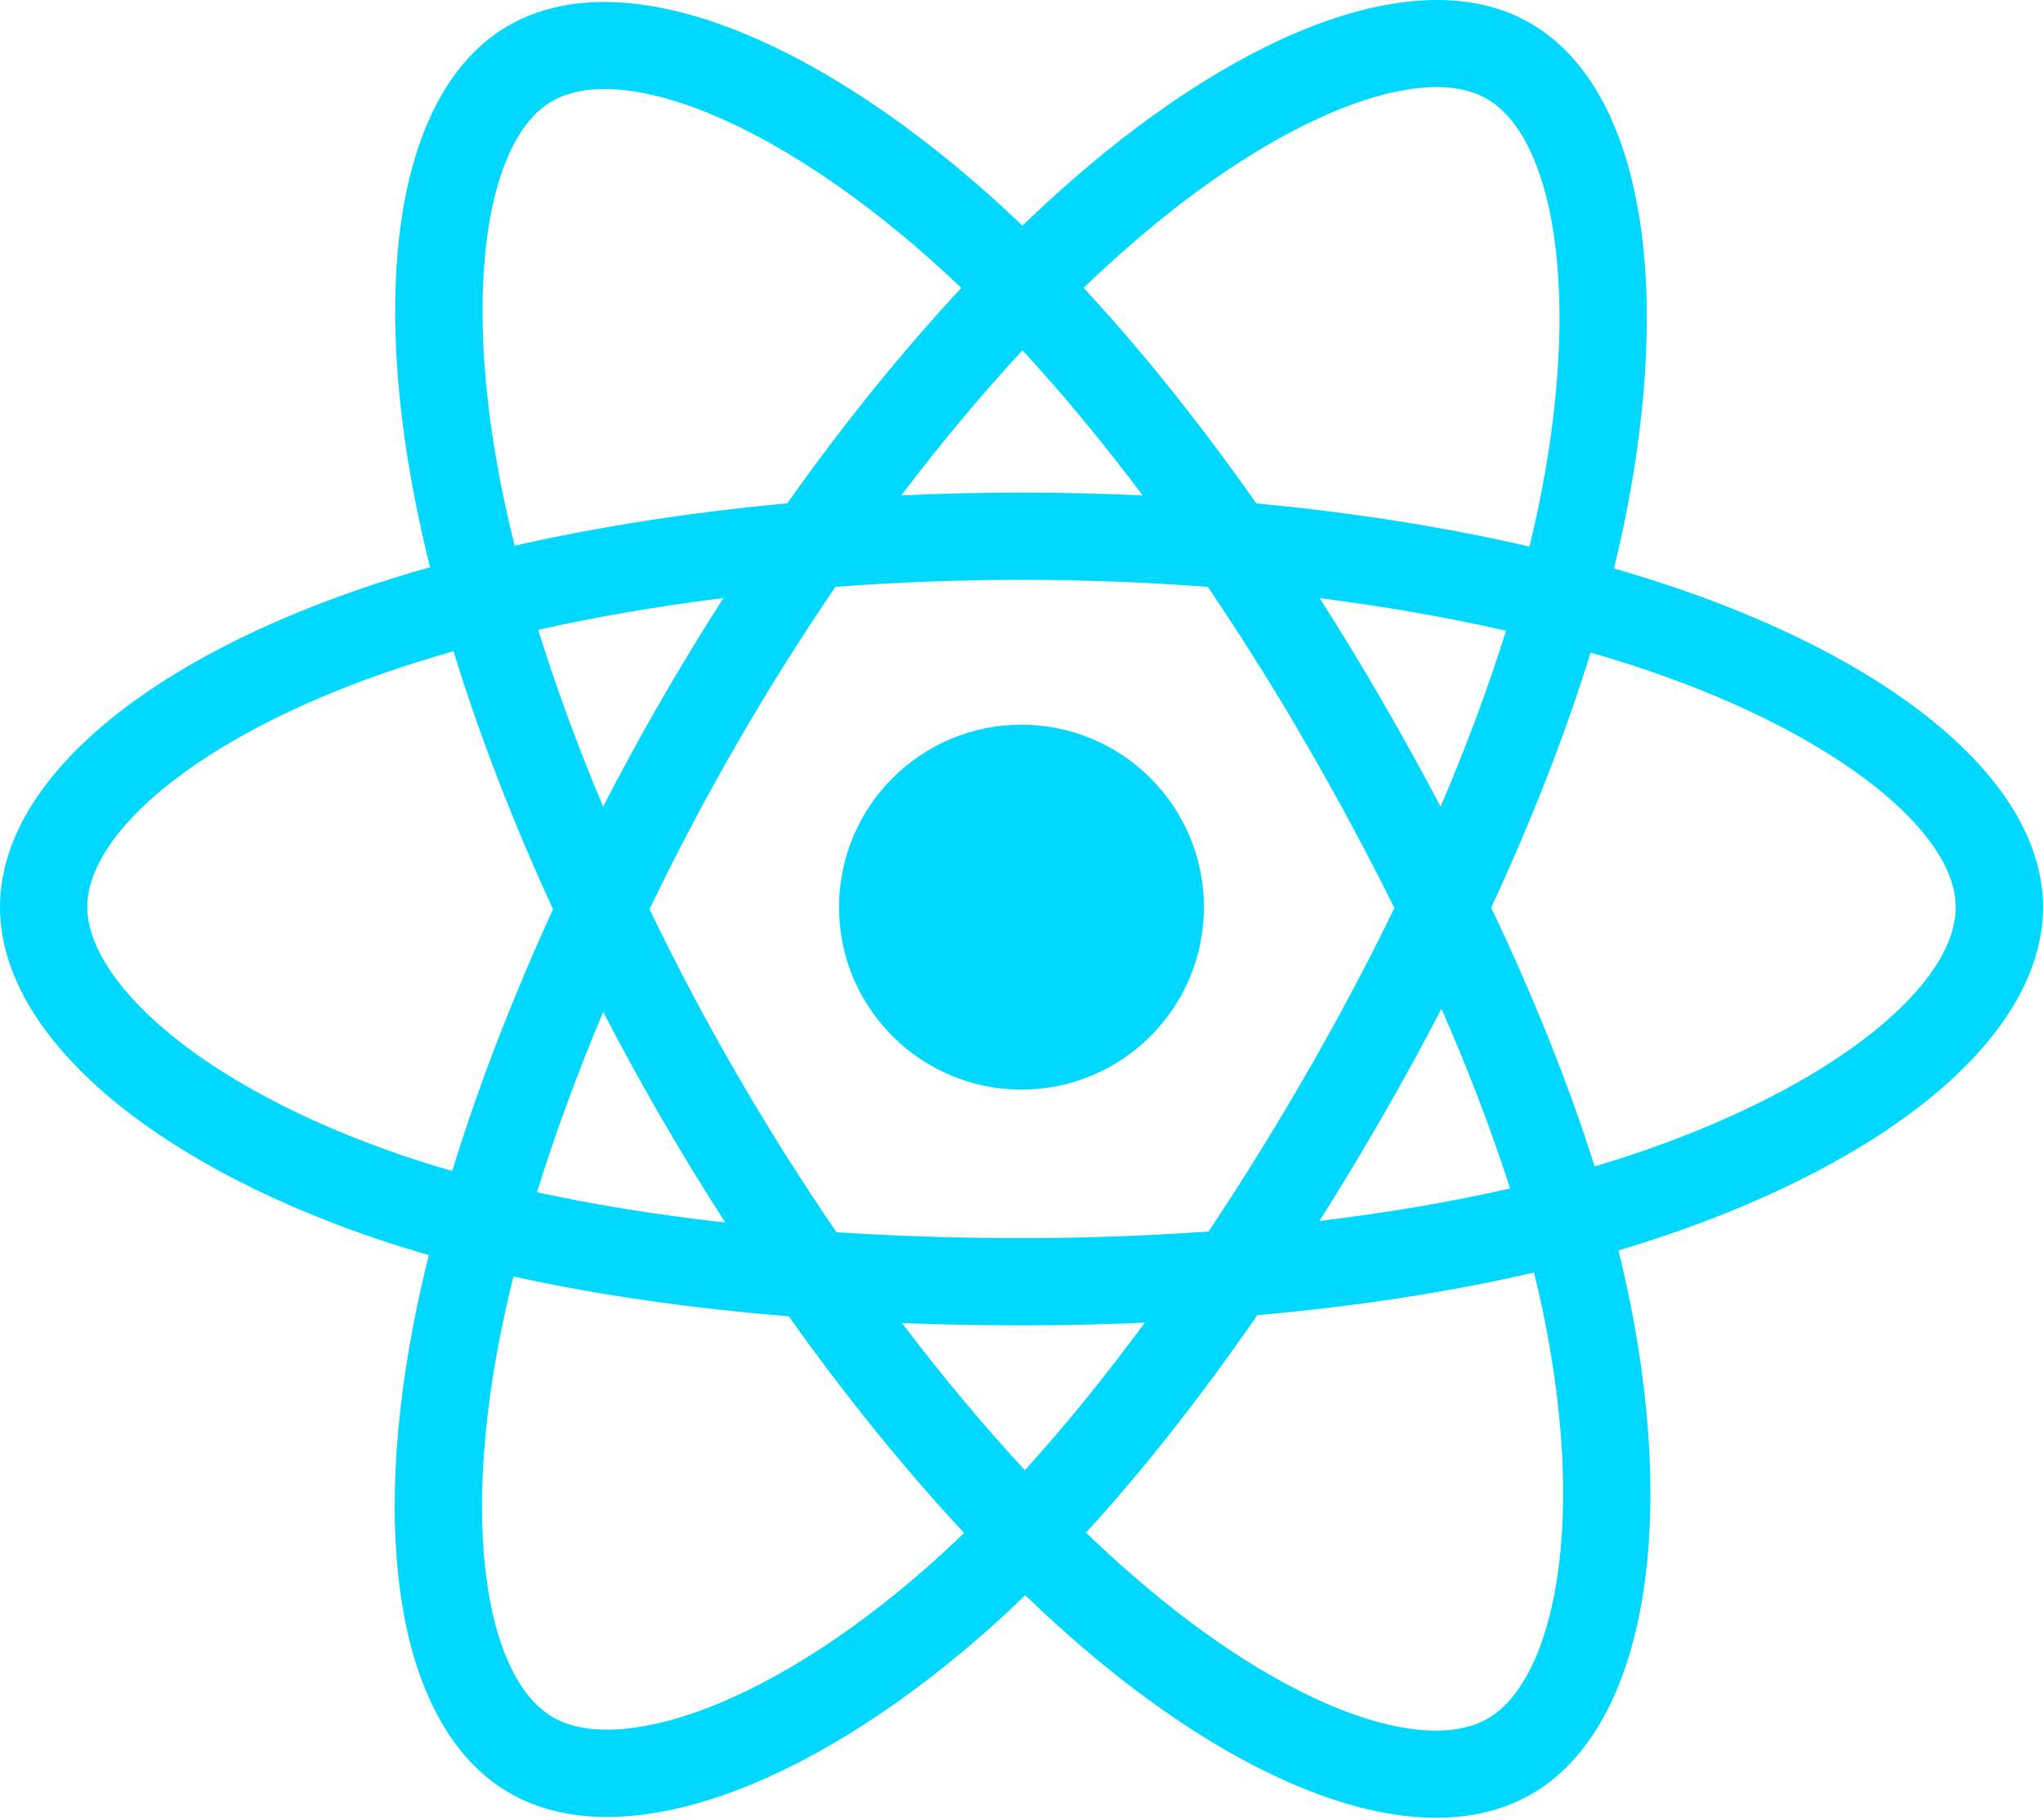
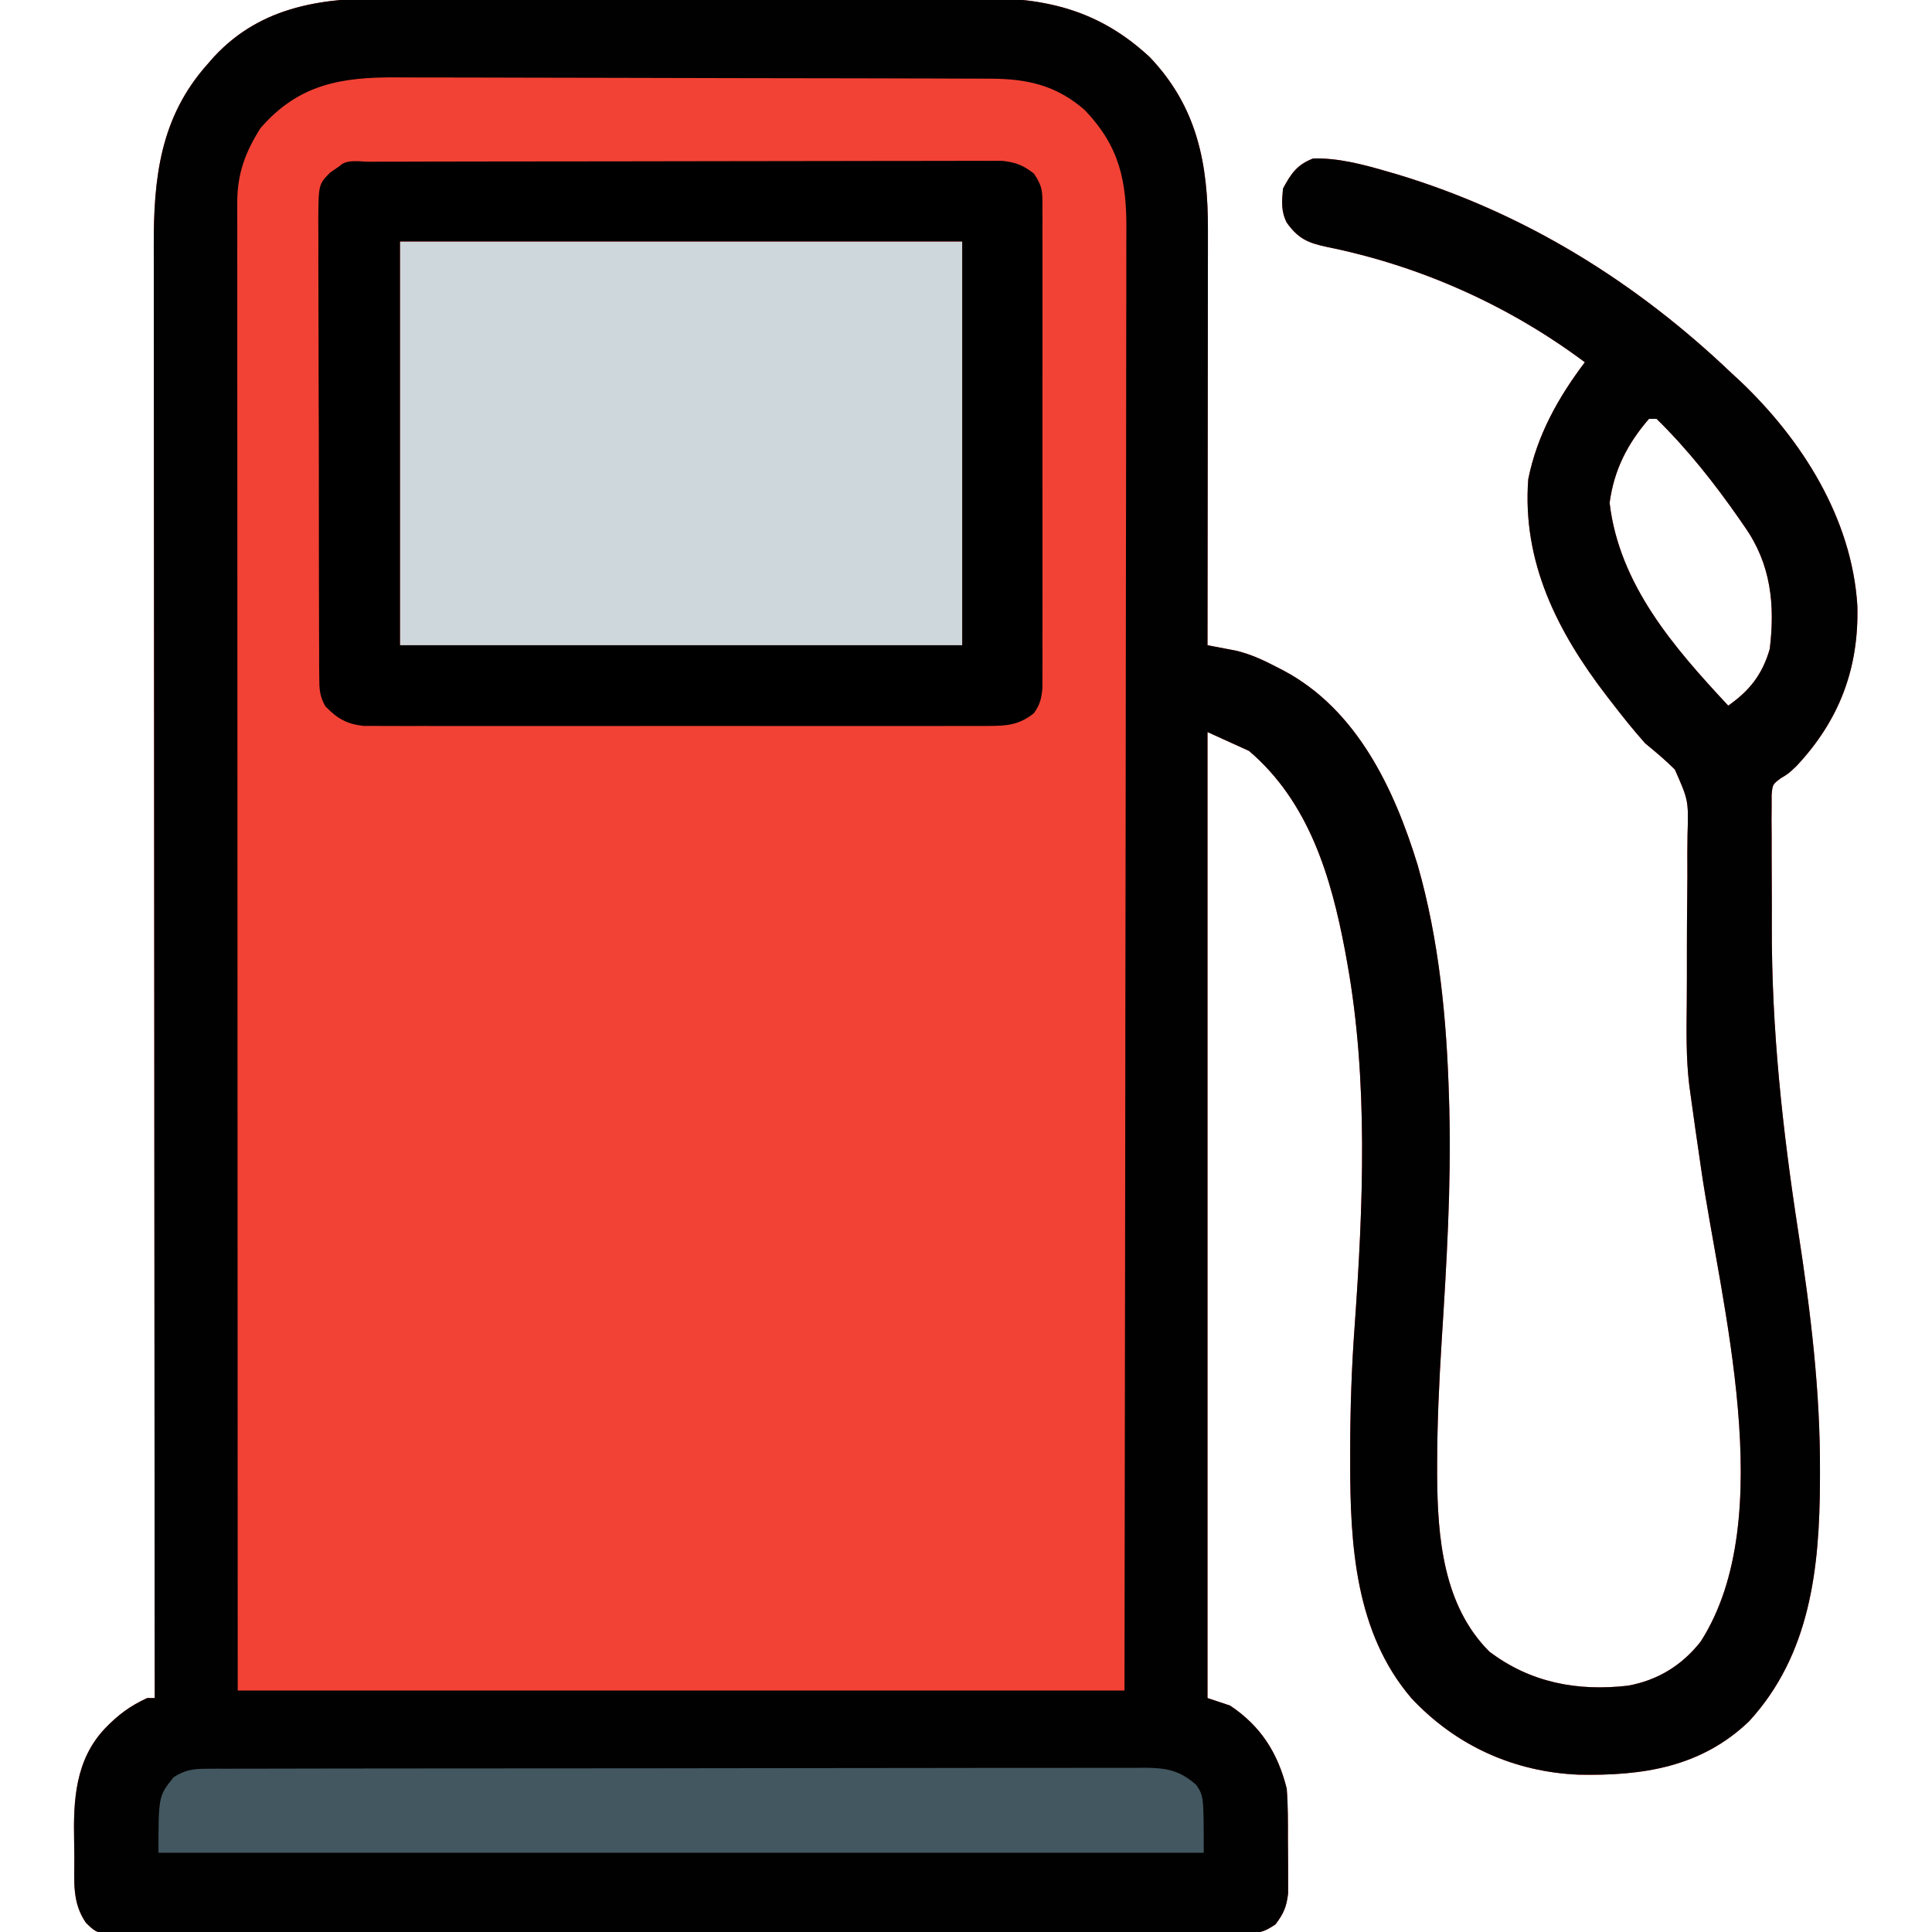
- <svg xmlns="http://www.w3.org/2000/svg" aria-hidden="true" role="img" class="iconify iconify--logos" width="35.93" height="32" preserveAspectRatio="xMidYMid meet" viewBox="0 0 256 228">
-   <path fill="#00D8FF" d="M210.483 73.824a171.49 171.49 0 0 0-8.24-2.597c.465-1.9.893-3.777 1.273-5.621c6.238-30.281 2.16-54.676-11.769-62.708c-13.355-7.7-35.196.329-57.254 19.526a171.23 171.23 0 0 0-6.375 5.848a155.866 155.866 0 0 0-4.241-3.917C100.759 3.829 77.587-4.822 63.673 3.233C50.33 10.957 46.379 33.89 51.995 62.588a170.974 170.974 0 0 0 1.892 8.48c-3.28.932-6.445 1.924-9.474 2.98C17.309 83.498 0 98.307 0 113.668c0 15.865 18.582 31.778 46.812 41.427a145.52 145.52 0 0 0 6.921 2.165a167.467 167.467 0 0 0-2.01 9.138c-5.354 28.2-1.173 50.591 12.134 58.266c13.744 7.926 36.812-.22 59.273-19.855a145.567 145.567 0 0 0 5.342-4.923a168.064 168.064 0 0 0 6.92 6.314c21.758 18.722 43.246 26.282 56.54 18.586c13.731-7.949 18.194-32.003 12.4-61.268a145.016 145.016 0 0 0-1.535-6.842c1.62-.48 3.21-.974 4.76-1.488c29.348-9.723 48.443-25.443 48.443-41.52c0-15.417-17.868-30.326-45.517-39.844Zm-6.365 70.984c-1.4.463-2.836.91-4.3 1.345c-3.24-10.257-7.612-21.163-12.963-32.432c5.106-11 9.31-21.767 12.459-31.957c2.619.758 5.16 1.557 7.61 2.4c23.69 8.156 38.14 20.213 38.14 29.504c0 9.896-15.606 22.743-40.946 31.14Zm-10.514 20.834c2.562 12.94 2.927 24.64 1.23 33.787c-1.524 8.219-4.59 13.698-8.382 15.893c-8.067 4.67-25.32-1.4-43.927-17.412a156.726 156.726 0 0 1-6.437-5.87c7.214-7.889 14.423-17.06 21.459-27.246c12.376-1.098 24.068-2.894 34.671-5.345a134.17 134.17 0 0 1 1.386 6.193ZM87.276 214.515c-7.882 2.783-14.16 2.863-17.955.675c-8.075-4.657-11.432-22.636-6.853-46.752a156.923 156.923 0 0 1 1.869-8.499c10.486 2.32 22.093 3.988 34.498 4.994c7.084 9.967 14.501 19.128 21.976 27.15a134.668 134.668 0 0 1-4.877 4.492c-9.933 8.682-19.886 14.842-28.658 17.94ZM50.35 144.747c-12.483-4.267-22.792-9.812-29.858-15.863c-6.35-5.437-9.555-10.836-9.555-15.216c0-9.322 13.897-21.212 37.076-29.293c2.813-.98 5.757-1.905 8.812-2.773c3.204 10.42 7.406 21.315 12.477 32.332c-5.137 11.18-9.399 22.249-12.634 32.792a134.718 134.718 0 0 1-6.318-1.979Zm12.378-84.26c-4.811-24.587-1.616-43.134 6.425-47.789c8.564-4.958 27.502 2.111 47.463 19.835a144.318 144.318 0 0 1 3.841 3.545c-7.438 7.987-14.787 17.08-21.808 26.988c-12.04 1.116-23.565 2.908-34.161 5.309a160.342 160.342 0 0 1-1.76-7.887Zm110.427 27.268a347.8 347.8 0 0 0-7.785-12.803c8.168 1.033 15.994 2.404 23.343 4.08c-2.206 7.072-4.956 14.465-8.193 22.045a381.151 381.151 0 0 0-7.365-13.322Zm-45.032-43.861c5.044 5.465 10.096 11.566 15.065 18.186a322.04 322.04 0 0 0-30.257-.006c4.974-6.559 10.069-12.652 15.192-18.18ZM82.802 87.83a323.167 323.167 0 0 0-7.227 13.238c-3.184-7.553-5.909-14.98-8.134-22.152c7.304-1.634 15.093-2.97 23.209-3.984a321.524 321.524 0 0 0-7.848 12.897Zm8.081 65.352c-8.385-.936-16.291-2.203-23.593-3.793c2.26-7.3 5.045-14.885 8.298-22.6a321.187 321.187 0 0 0 7.257 13.246c2.594 4.48 5.28 8.868 8.038 13.147Zm37.542 31.03c-5.184-5.592-10.354-11.779-15.403-18.433c4.902.192 9.899.29 14.978.29c5.218 0 10.376-.117 15.453-.343c-4.985 6.774-10.018 12.97-15.028 18.486Zm52.198-57.817c3.422 7.8 6.306 15.345 8.596 22.52c-7.422 1.694-15.436 3.058-23.88 4.071a382.417 382.417 0 0 0 7.859-13.026a347.403 347.403 0 0 0 7.425-13.565Zm-16.898 8.101a358.557 358.557 0 0 1-12.281 19.815a329.4 329.4 0 0 1-23.444.823c-7.967 0-15.716-.248-23.178-.732a310.202 310.202 0 0 1-12.513-19.846h.001a307.41 307.41 0 0 1-10.923-20.627a310.278 310.278 0 0 1 10.89-20.637l-.001.001a307.318 307.318 0 0 1 12.413-19.761c7.613-.576 15.42-.876 23.31-.876H128c7.926 0 15.743.303 23.354.883a329.357 329.357 0 0 1 12.335 19.695a358.489 358.489 0 0 1 11.036 20.54a329.472 329.472 0 0 1-11 20.722Zm22.56-122.124c8.572 4.944 11.906 24.881 6.52 51.026c-.344 1.668-.73 3.367-1.15 5.09c-10.622-2.452-22.155-4.275-34.23-5.408c-7.034-10.017-14.323-19.124-21.64-27.008a160.789 160.789 0 0 1 5.888-5.4c18.9-16.447 36.564-22.941 44.612-18.3ZM128 90.808c12.625 0 22.86 10.235 22.86 22.86s-10.235 22.86-22.86 22.86s-22.86-10.235-22.86-22.86s10.235-22.86 22.86-22.86Z" />
+ <svg xmlns="http://www.w3.org/2000/svg" version="1.1" width="512" height="512">
+   <path d="M0 0 C1.863 -0.005 3.725 -0.013 5.588 -0.021 C10.611 -0.039 15.633 -0.032 20.656 -0.02 C25.933 -0.01 31.211 -0.019 36.489 -0.025 C45.348 -0.033 54.208 -0.023 63.068 -0.004 C73.284 0.018 83.5 0.011 93.716 -0.011 C102.517 -0.029 111.317 -0.032 120.118 -0.021 C125.361 -0.015 130.604 -0.014 135.848 -0.028 C140.779 -0.039 145.71 -0.031 150.642 -0.008 C152.443 -0.003 154.243 -0.004 156.044 -0.013 C173.663 -0.092 187.68 3.334 200.947 15.705 C213.509 28.942 216.367 43.98 216.311 61.511 C216.311 62.702 216.311 63.893 216.311 65.12 C216.311 68.368 216.306 71.615 216.299 74.863 C216.292 78.263 216.292 81.664 216.291 85.064 C216.288 91.496 216.279 97.927 216.269 104.358 C216.258 111.684 216.253 119.009 216.248 126.334 C216.237 141.395 216.22 156.456 216.197 171.518 C216.871 171.643 217.544 171.768 218.239 171.897 C219.129 172.067 220.02 172.238 220.937 172.414 C222.257 172.663 222.257 172.663 223.604 172.918 C227.44 173.805 230.778 175.336 234.26 177.143 C234.949 177.497 235.638 177.851 236.348 178.216 C255.775 188.554 265.667 209.481 271.885 229.744 C277.614 249.737 279.606 270.797 280.197 291.518 C280.226 292.474 280.255 293.431 280.284 294.417 C280.798 314.906 279.565 335.286 278.265 355.728 C277.581 366.702 277.063 377.637 277.057 388.635 C277.056 389.603 277.055 390.572 277.055 391.57 C277.152 408.002 278.686 426.006 290.885 438.205 C301.778 446.452 314.225 448.778 327.611 447.24 C335.498 445.817 341.934 441.868 346.889 435.557 C367.95 402.739 352.087 345.464 346.979 310.041 C346.804 308.829 346.629 307.617 346.449 306.368 C346.12 304.086 345.788 301.805 345.454 299.524 C345.019 296.524 344.601 293.522 344.197 290.518 C344.088 289.724 343.979 288.931 343.866 288.114 C342.992 280.836 343.135 273.561 343.212 266.247 C343.255 261.385 343.242 256.522 343.242 251.66 C343.245 247.41 343.266 243.161 343.324 238.912 C343.379 234.769 343.386 230.629 343.359 226.486 C343.358 224.92 343.374 223.354 343.409 221.789 C343.675 212.647 343.675 212.647 340.051 204.451 C337.547 201.949 334.934 199.758 332.197 197.518 C329.026 193.979 326.098 190.281 323.197 186.518 C322.79 185.992 322.382 185.466 321.962 184.924 C308.905 167.919 299.564 149.46 301.197 127.518 C303.524 115.896 309.115 105.891 316.197 96.518 C296.022 81.435 272.506 70.948 247.822 65.955 C242.74 64.869 240.237 63.752 237.197 59.518 C235.642 56.408 235.911 53.955 236.197 50.518 C238.306 46.526 239.967 44.128 244.197 42.518 C250.852 42.333 257.478 44.113 263.822 45.955 C264.715 46.214 265.607 46.473 266.527 46.739 C300.319 56.944 329.79 75.255 355.197 99.518 C356.18 100.421 356.18 100.421 357.182 101.342 C373.82 117.069 386.982 137.989 388.416 161.033 C388.854 177.588 383.674 191.355 372.346 203.459 C370.197 205.518 370.197 205.518 368.094 206.781 C365.948 208.398 365.948 208.398 365.696 211.151 C365.696 212.742 365.696 212.742 365.696 214.365 C365.686 215.572 365.677 216.78 365.667 218.024 C365.678 219.339 365.69 220.655 365.701 222.01 C365.701 223.393 365.7 224.777 365.697 226.16 C365.695 229.081 365.708 232.001 365.731 234.922 C365.758 238.571 365.756 242.22 365.744 245.87 C365.67 273.233 368.588 299.92 372.76 326.955 C376.032 348.177 378.617 369.202 378.51 390.705 C378.507 391.862 378.507 391.862 378.504 393.043 C378.413 416.039 375.966 438.999 359.697 456.705 C346.965 468.882 331.492 471.161 314.533 470.826 C297.369 470.088 281.985 463.137 270.197 450.518 C255.326 433.085 253.99 409.874 254.01 388.018 C254.009 386.756 254.009 386.756 254.008 385.468 C254.009 374.228 254.369 363.105 255.197 351.893 C257.445 320.289 258.863 286.805 253.197 255.518 C253.02 254.538 252.843 253.559 252.661 252.55 C248.922 232.756 243.052 213.04 227.197 199.518 C221.752 197.043 221.752 197.043 216.197 194.518 C216.197 278.998 216.197 363.478 216.197 450.518 C218.177 451.178 220.157 451.838 222.197 452.518 C230.374 457.988 234.841 465.103 237.197 474.518 C237.544 479.015 237.527 483.507 237.513 488.016 C237.51 490.144 237.533 492.272 237.559 494.4 C237.561 495.765 237.562 497.13 237.561 498.494 C237.565 500.336 237.565 500.336 237.57 502.215 C237.164 505.815 236.377 507.655 234.197 510.518 C230.882 512.728 229.874 512.77 226.016 512.778 C224.937 512.785 223.858 512.792 222.746 512.799 C221.556 512.797 220.366 512.794 219.139 512.792 C217.248 512.8 217.248 512.8 215.319 512.808 C211.812 512.822 208.305 512.823 204.799 512.823 C201.019 512.825 197.24 512.838 193.461 512.849 C185.194 512.872 176.928 512.88 168.662 512.885 C163.502 512.888 158.343 512.895 153.183 512.902 C138.903 512.922 124.624 512.938 110.344 512.941 C108.973 512.941 108.973 512.941 107.574 512.941 C105.721 512.942 103.868 512.942 102.014 512.943 C100.634 512.943 100.634 512.943 99.227 512.943 C98.305 512.943 97.384 512.943 96.435 512.944 C81.504 512.947 66.574 512.974 51.643 513.012 C36.321 513.05 20.999 513.069 5.677 513.069 C-2.929 513.07 -11.535 513.078 -20.14 513.107 C-27.467 513.132 -34.793 513.139 -42.12 513.124 C-45.86 513.117 -49.599 513.118 -53.338 513.141 C-57.389 513.165 -61.44 513.151 -65.491 513.132 C-66.677 513.146 -67.862 513.159 -69.084 513.172 C-77.929 513.081 -77.929 513.081 -81.01 510.104 C-84.776 504.671 -84.062 499.122 -84.098 492.726 C-84.109 491.312 -84.13 489.897 -84.159 488.482 C-84.388 477.615 -83.871 466.942 -75.99 458.58 C-72.556 454.998 -69.305 452.588 -64.803 450.518 C-64.143 450.518 -63.483 450.518 -62.803 450.518 C-62.803 449.678 -62.804 448.839 -62.805 447.974 C-62.85 398.213 -62.884 348.452 -62.905 298.691 C-62.907 292.714 -62.91 286.737 -62.913 280.76 C-62.913 279.571 -62.914 278.381 -62.914 277.155 C-62.923 257.897 -62.939 238.638 -62.957 219.38 C-62.976 199.615 -62.987 179.85 -62.991 160.085 C-62.994 147.892 -63.002 135.699 -63.019 123.505 C-63.029 115.141 -63.032 106.776 -63.03 98.411 C-63.028 93.588 -63.03 88.764 -63.041 83.94 C-63.051 79.517 -63.051 75.095 -63.045 70.672 C-63.044 69.079 -63.046 67.485 -63.053 65.891 C-63.12 47.701 -61.365 31.573 -48.803 17.518 C-47.985 16.578 -47.985 16.578 -47.15 15.619 C-34.328 1.801 -17.791 -0.088 0 0 Z M333.197 111.518 C327.453 118.148 323.926 125.101 322.76 133.768 C325.29 155.459 339.879 172.174 354.197 187.518 C359.867 183.562 363.258 179.226 365.197 172.518 C366.637 160.701 365.497 149.973 358.572 140.143 C358.125 139.492 357.678 138.841 357.217 138.171 C350.671 128.749 343.415 119.552 335.197 111.518 C334.537 111.518 333.877 111.518 333.197 111.518 Z " fill="#F24235" transform="translate(103.8027,-0.5175781)" />
+   <path d="M0 0 C1.863 -0.005 3.725 -0.013 5.588 -0.021 C10.611 -0.039 15.633 -0.032 20.656 -0.02 C25.933 -0.01 31.211 -0.019 36.489 -0.025 C45.348 -0.033 54.208 -0.023 63.068 -0.004 C73.284 0.018 83.5 0.011 93.716 -0.011 C102.517 -0.029 111.317 -0.032 120.118 -0.021 C125.361 -0.015 130.604 -0.014 135.848 -0.028 C140.779 -0.039 145.71 -0.031 150.642 -0.008 C152.443 -0.003 154.243 -0.004 156.044 -0.013 C173.663 -0.092 187.68 3.334 200.947 15.705 C213.509 28.942 216.367 43.98 216.311 61.511 C216.311 62.702 216.311 63.893 216.311 65.12 C216.311 68.368 216.306 71.615 216.299 74.863 C216.292 78.263 216.292 81.664 216.291 85.064 C216.288 91.496 216.279 97.927 216.269 104.358 C216.258 111.684 216.253 119.009 216.248 126.334 C216.237 141.395 216.22 156.456 216.197 171.518 C216.871 171.643 217.544 171.768 218.239 171.897 C219.129 172.067 220.02 172.238 220.937 172.414 C222.257 172.663 222.257 172.663 223.604 172.918 C227.44 173.805 230.778 175.336 234.26 177.143 C234.949 177.497 235.638 177.851 236.348 178.216 C255.775 188.554 265.667 209.481 271.885 229.744 C277.614 249.737 279.606 270.797 280.197 291.518 C280.226 292.474 280.255 293.431 280.284 294.417 C280.798 314.906 279.565 335.286 278.265 355.728 C277.581 366.702 277.063 377.637 277.057 388.635 C277.056 389.603 277.055 390.572 277.055 391.57 C277.152 408.002 278.686 426.006 290.885 438.205 C301.778 446.452 314.225 448.778 327.611 447.24 C335.498 445.817 341.934 441.868 346.889 435.557 C367.95 402.739 352.087 345.464 346.979 310.041 C346.804 308.829 346.629 307.617 346.449 306.368 C346.12 304.086 345.788 301.805 345.454 299.524 C345.019 296.524 344.601 293.522 344.197 290.518 C344.088 289.724 343.979 288.931 343.866 288.114 C342.992 280.836 343.135 273.561 343.212 266.247 C343.255 261.385 343.242 256.522 343.242 251.66 C343.245 247.41 343.266 243.161 343.324 238.912 C343.379 234.769 343.386 230.629 343.359 226.486 C343.358 224.92 343.374 223.354 343.409 221.789 C343.675 212.647 343.675 212.647 340.051 204.451 C337.547 201.949 334.934 199.758 332.197 197.518 C329.026 193.979 326.098 190.281 323.197 186.518 C322.79 185.992 322.382 185.466 321.962 184.924 C308.905 167.919 299.564 149.46 301.197 127.518 C303.524 115.896 309.115 105.891 316.197 96.518 C296.022 81.435 272.506 70.948 247.822 65.955 C242.74 64.869 240.237 63.752 237.197 59.518 C235.642 56.408 235.911 53.955 236.197 50.518 C238.306 46.526 239.967 44.128 244.197 42.518 C250.852 42.333 257.478 44.113 263.822 45.955 C264.715 46.214 265.607 46.473 266.527 46.739 C300.319 56.944 329.79 75.255 355.197 99.518 C356.18 100.421 356.18 100.421 357.182 101.342 C373.82 117.069 386.982 137.989 388.416 161.033 C388.854 177.588 383.674 191.355 372.346 203.459 C370.197 205.518 370.197 205.518 368.094 206.781 C365.948 208.398 365.948 208.398 365.696 211.151 C365.696 212.742 365.696 212.742 365.696 214.365 C365.686 215.572 365.677 216.78 365.667 218.024 C365.678 219.339 365.69 220.655 365.701 222.01 C365.701 223.393 365.7 224.777 365.697 226.16 C365.695 229.081 365.708 232.001 365.731 234.922 C365.758 238.571 365.756 242.22 365.744 245.87 C365.67 273.233 368.588 299.92 372.76 326.955 C376.032 348.177 378.617 369.202 378.51 390.705 C378.507 391.862 378.507 391.862 378.504 393.043 C378.413 416.039 375.966 438.999 359.697 456.705 C346.965 468.882 331.492 471.161 314.533 470.826 C297.369 470.088 281.985 463.137 270.197 450.518 C255.326 433.085 253.99 409.874 254.01 388.018 C254.009 386.756 254.009 386.756 254.008 385.468 C254.009 374.228 254.369 363.105 255.197 351.893 C257.445 320.289 258.863 286.805 253.197 255.518 C253.02 254.538 252.843 253.559 252.661 252.55 C248.922 232.756 243.052 213.04 227.197 199.518 C221.752 197.043 221.752 197.043 216.197 194.518 C216.197 278.998 216.197 363.478 216.197 450.518 C218.177 451.178 220.157 451.838 222.197 452.518 C230.374 457.988 234.841 465.103 237.197 474.518 C237.544 479.015 237.527 483.507 237.513 488.016 C237.51 490.144 237.533 492.272 237.559 494.4 C237.561 495.765 237.562 497.13 237.561 498.494 C237.565 500.336 237.565 500.336 237.57 502.215 C237.164 505.815 236.377 507.655 234.197 510.518 C230.882 512.728 229.874 512.77 226.016 512.778 C224.937 512.785 223.858 512.792 222.746 512.799 C221.556 512.797 220.366 512.794 219.139 512.792 C217.248 512.8 217.248 512.8 215.319 512.808 C211.812 512.822 208.305 512.823 204.799 512.823 C201.019 512.825 197.24 512.838 193.461 512.849 C185.194 512.872 176.928 512.88 168.662 512.885 C163.502 512.888 158.343 512.895 153.183 512.902 C138.903 512.922 124.624 512.938 110.344 512.941 C108.973 512.941 108.973 512.941 107.574 512.941 C105.721 512.942 103.868 512.942 102.014 512.943 C100.634 512.943 100.634 512.943 99.227 512.943 C98.305 512.943 97.384 512.943 96.435 512.944 C81.504 512.947 66.574 512.974 51.643 513.012 C36.321 513.05 20.999 513.069 5.677 513.069 C-2.929 513.07 -11.535 513.078 -20.14 513.107 C-27.467 513.132 -34.793 513.139 -42.12 513.124 C-45.86 513.117 -49.599 513.118 -53.338 513.141 C-57.389 513.165 -61.44 513.151 -65.491 513.132 C-66.677 513.146 -67.862 513.159 -69.084 513.172 C-77.929 513.081 -77.929 513.081 -81.01 510.104 C-84.776 504.671 -84.062 499.122 -84.098 492.726 C-84.109 491.312 -84.13 489.897 -84.159 488.482 C-84.388 477.615 -83.871 466.942 -75.99 458.58 C-72.556 454.998 -69.305 452.588 -64.803 450.518 C-64.143 450.518 -63.483 450.518 -62.803 450.518 C-62.803 449.678 -62.804 448.839 -62.805 447.974 C-62.85 398.213 -62.884 348.452 -62.905 298.691 C-62.907 292.714 -62.91 286.737 -62.913 280.76 C-62.913 279.571 -62.914 278.381 -62.914 277.155 C-62.923 257.897 -62.939 238.638 -62.957 219.38 C-62.976 199.615 -62.987 179.85 -62.991 160.085 C-62.994 147.892 -63.002 135.699 -63.019 123.505 C-63.029 115.141 -63.032 106.776 -63.03 98.411 C-63.028 93.588 -63.03 88.764 -63.041 83.94 C-63.051 79.517 -63.051 75.095 -63.045 70.672 C-63.044 69.079 -63.046 67.485 -63.053 65.891 C-63.12 47.701 -61.365 31.573 -48.803 17.518 C-47.985 16.578 -47.985 16.578 -47.15 15.619 C-34.328 1.801 -17.791 -0.088 0 0 Z M-34.803 34.518 C-38.83 40.924 -40.928 46.571 -40.926 54.149 C-40.927 54.83 -40.928 55.51 -40.929 56.211 C-40.932 58.508 -40.927 60.805 -40.923 63.102 C-40.923 64.758 -40.924 66.415 -40.926 68.072 C-40.928 72.637 -40.924 77.202 -40.919 81.768 C-40.914 86.686 -40.916 91.604 -40.917 96.522 C-40.917 105.048 -40.914 113.573 -40.908 122.098 C-40.9 134.425 -40.898 146.751 -40.896 159.078 C-40.894 179.075 -40.888 199.072 -40.878 219.07 C-40.869 238.499 -40.862 257.928 -40.858 277.357 C-40.857 278.566 -40.857 279.775 -40.857 281.021 C-40.855 290.477 -40.853 299.934 -40.851 309.39 C-40.841 355.766 -40.821 402.142 -40.803 448.518 C36.747 448.518 114.297 448.518 194.197 448.518 C194.314 377.49 194.314 377.49 194.393 306.463 C194.4 296.889 194.408 287.315 194.417 277.741 C194.419 275.941 194.419 275.941 194.42 274.105 C194.438 254.732 194.469 235.358 194.506 215.985 C194.543 196.104 194.566 176.222 194.574 156.341 C194.579 144.072 194.596 131.804 194.629 119.535 C194.65 111.123 194.656 102.711 194.651 94.299 C194.649 89.445 194.653 84.591 194.674 79.737 C194.694 75.291 194.695 70.844 194.681 66.398 C194.679 64.792 194.684 63.186 194.697 61.58 C194.794 48.471 192.927 39.399 183.705 29.721 C176.261 23.181 168.525 21.402 158.837 21.37 C158.105 21.367 157.373 21.363 156.62 21.359 C154.173 21.348 151.727 21.344 149.281 21.341 C147.524 21.334 145.768 21.328 144.012 21.321 C138.248 21.3 132.484 21.289 126.721 21.279 C124.733 21.275 122.746 21.271 120.758 21.267 C111.419 21.248 102.08 21.234 92.741 21.225 C81.976 21.216 71.211 21.189 60.447 21.149 C52.116 21.119 43.785 21.104 35.455 21.101 C30.484 21.098 25.513 21.089 20.543 21.064 C15.862 21.041 11.183 21.037 6.502 21.047 C4.791 21.047 3.08 21.041 1.369 21.027 C-13.36 20.915 -24.735 22.835 -34.803 34.518 Z M333.197 111.518 C327.453 118.148 323.926 125.101 322.76 133.768 C325.29 155.459 339.879 172.174 354.197 187.518 C359.867 183.562 363.258 179.226 365.197 172.518 C366.637 160.701 365.497 149.973 358.572 140.143 C358.125 139.492 357.678 138.841 357.217 138.171 C350.671 128.749 343.415 119.552 335.197 111.518 C334.537 111.518 333.877 111.518 333.197 111.518 Z " fill="#020101" transform="translate(103.8027,-0.5175781)" />
+   <path d="M0 0 C49.17 0 98.34 0 149 0 C149 35.31 149 70.62 149 107 C99.83 107 50.66 107 0 107 C0 71.69 0 36.38 0 0 Z " fill="#CED7DB" transform="translate(106,64)" />
+   <path d="M0 0 C0.724 -0.003 1.448 -0.006 2.195 -0.009 C4.64 -0.018 7.085 -0.019 9.53 -0.021 C11.276 -0.025 13.021 -0.03 14.767 -0.036 C19.523 -0.049 24.28 -0.055 29.036 -0.06 C32.005 -0.063 34.975 -0.067 37.944 -0.071 C47.229 -0.085 56.514 -0.095 65.798 -0.098 C76.527 -0.103 87.256 -0.12 97.985 -0.149 C106.269 -0.171 114.554 -0.181 122.838 -0.182 C127.79 -0.184 132.741 -0.189 137.693 -0.207 C142.352 -0.224 147.01 -0.226 151.669 -0.217 C153.38 -0.216 155.09 -0.221 156.8 -0.231 C159.135 -0.243 161.469 -0.237 163.804 -0.227 C165.11 -0.229 166.417 -0.23 167.763 -0.231 C171.416 0.169 173.263 0.917 176.156 3.14 C178.413 6.527 178.407 7.67 178.41 11.637 C178.418 13.351 178.418 13.351 178.427 15.1 C178.421 16.982 178.421 16.982 178.415 18.902 C178.417 20.236 178.421 21.57 178.425 22.903 C178.434 26.527 178.431 30.151 178.424 33.775 C178.419 37.566 178.424 41.358 178.427 45.149 C178.431 51.517 178.426 57.885 178.417 64.253 C178.406 71.615 178.409 78.977 178.42 86.339 C178.429 92.659 178.431 98.978 178.425 105.298 C178.422 109.073 178.422 112.848 178.428 116.623 C178.434 120.173 178.43 123.722 178.419 127.272 C178.415 129.197 178.421 131.121 178.427 133.045 C178.421 134.191 178.416 135.336 178.41 136.517 C178.409 138.01 178.409 138.01 178.408 139.533 C178.137 142.337 177.779 143.843 176.156 146.14 C172.151 149.323 168.935 149.517 163.907 149.521 C162.827 149.528 162.827 149.528 161.726 149.536 C159.321 149.548 156.917 149.538 154.511 149.529 C152.785 149.533 151.058 149.538 149.332 149.545 C144.646 149.558 139.96 149.553 135.274 149.543 C130.37 149.536 125.467 149.543 120.563 149.548 C112.328 149.553 104.093 149.546 95.858 149.532 C86.337 149.515 76.816 149.521 67.295 149.537 C59.121 149.551 50.947 149.553 42.773 149.545 C37.89 149.54 33.008 149.539 28.126 149.549 C23.536 149.558 18.946 149.552 14.357 149.535 C12.672 149.531 10.987 149.532 9.303 149.538 C7.003 149.547 4.705 149.536 2.405 149.521 C0.475 149.52 0.475 149.52 -1.494 149.518 C-6.035 149.006 -8.478 147.544 -11.632 144.304 C-13.173 141.554 -13.227 139.676 -13.239 136.53 C-13.25 135.387 -13.261 134.245 -13.273 133.068 C-13.27 131.818 -13.267 130.569 -13.264 129.281 C-13.277 127.303 -13.277 127.303 -13.29 125.284 C-13.312 121.668 -13.315 118.053 -13.313 114.437 C-13.313 111.418 -13.321 108.398 -13.33 105.379 C-13.349 98.255 -13.352 91.132 -13.345 84.008 C-13.339 76.661 -13.361 69.314 -13.398 61.967 C-13.429 55.657 -13.441 49.347 -13.437 43.037 C-13.435 39.269 -13.44 35.501 -13.465 31.733 C-13.487 28.19 -13.485 24.647 -13.465 21.103 C-13.46 19.185 -13.479 17.267 -13.5 15.349 C-13.408 5.972 -13.408 5.972 -10.368 2.891 C-9.535 2.313 -8.702 1.736 -7.844 1.14 C-5.938 -0.766 -2.524 0.006 0 0 Z M8.156 21.14 C8.156 56.45 8.156 91.76 8.156 128.14 C57.326 128.14 106.496 128.14 157.156 128.14 C157.156 92.83 157.156 57.52 157.156 21.14 C107.986 21.14 58.816 21.14 8.156 21.14 Z " fill="#000000" transform="translate(97.84418,42.85956)" />
+   <path d="M0 0 C0.913 -0.006 1.827 -0.013 2.768 -0.02 C3.768 -0.016 4.768 -0.013 5.798 -0.01 C6.863 -0.015 7.928 -0.019 9.025 -0.024 C12.605 -0.037 16.186 -0.035 19.766 -0.033 C22.329 -0.039 24.891 -0.046 27.453 -0.054 C33.698 -0.069 39.942 -0.076 46.187 -0.077 C51.263 -0.078 56.338 -0.082 61.414 -0.088 C75.803 -0.106 90.192 -0.115 104.581 -0.114 C105.357 -0.113 106.133 -0.113 106.932 -0.113 C108.097 -0.113 108.097 -0.113 109.286 -0.113 C121.875 -0.112 134.464 -0.131 147.053 -0.16 C159.979 -0.188 172.904 -0.202 185.829 -0.2 C193.086 -0.2 200.343 -0.205 207.6 -0.227 C214.424 -0.247 221.248 -0.246 228.072 -0.232 C230.579 -0.23 233.085 -0.234 235.592 -0.246 C239.01 -0.262 242.427 -0.253 245.845 -0.237 C247.338 -0.253 247.338 -0.253 248.861 -0.268 C254.553 -0.211 257.99 0.352 262.448 4.257 C264.448 7.257 264.448 7.257 264.448 22.257 C173.038 22.257 81.628 22.257 -12.552 22.257 C-12.552 7.257 -12.552 7.257 -8.552 2.257 C-5.661 0.35 -3.43 0.006 0 0 Z " fill="#425760" transform="translate(54.55157,468.7427)" />
</svg>
